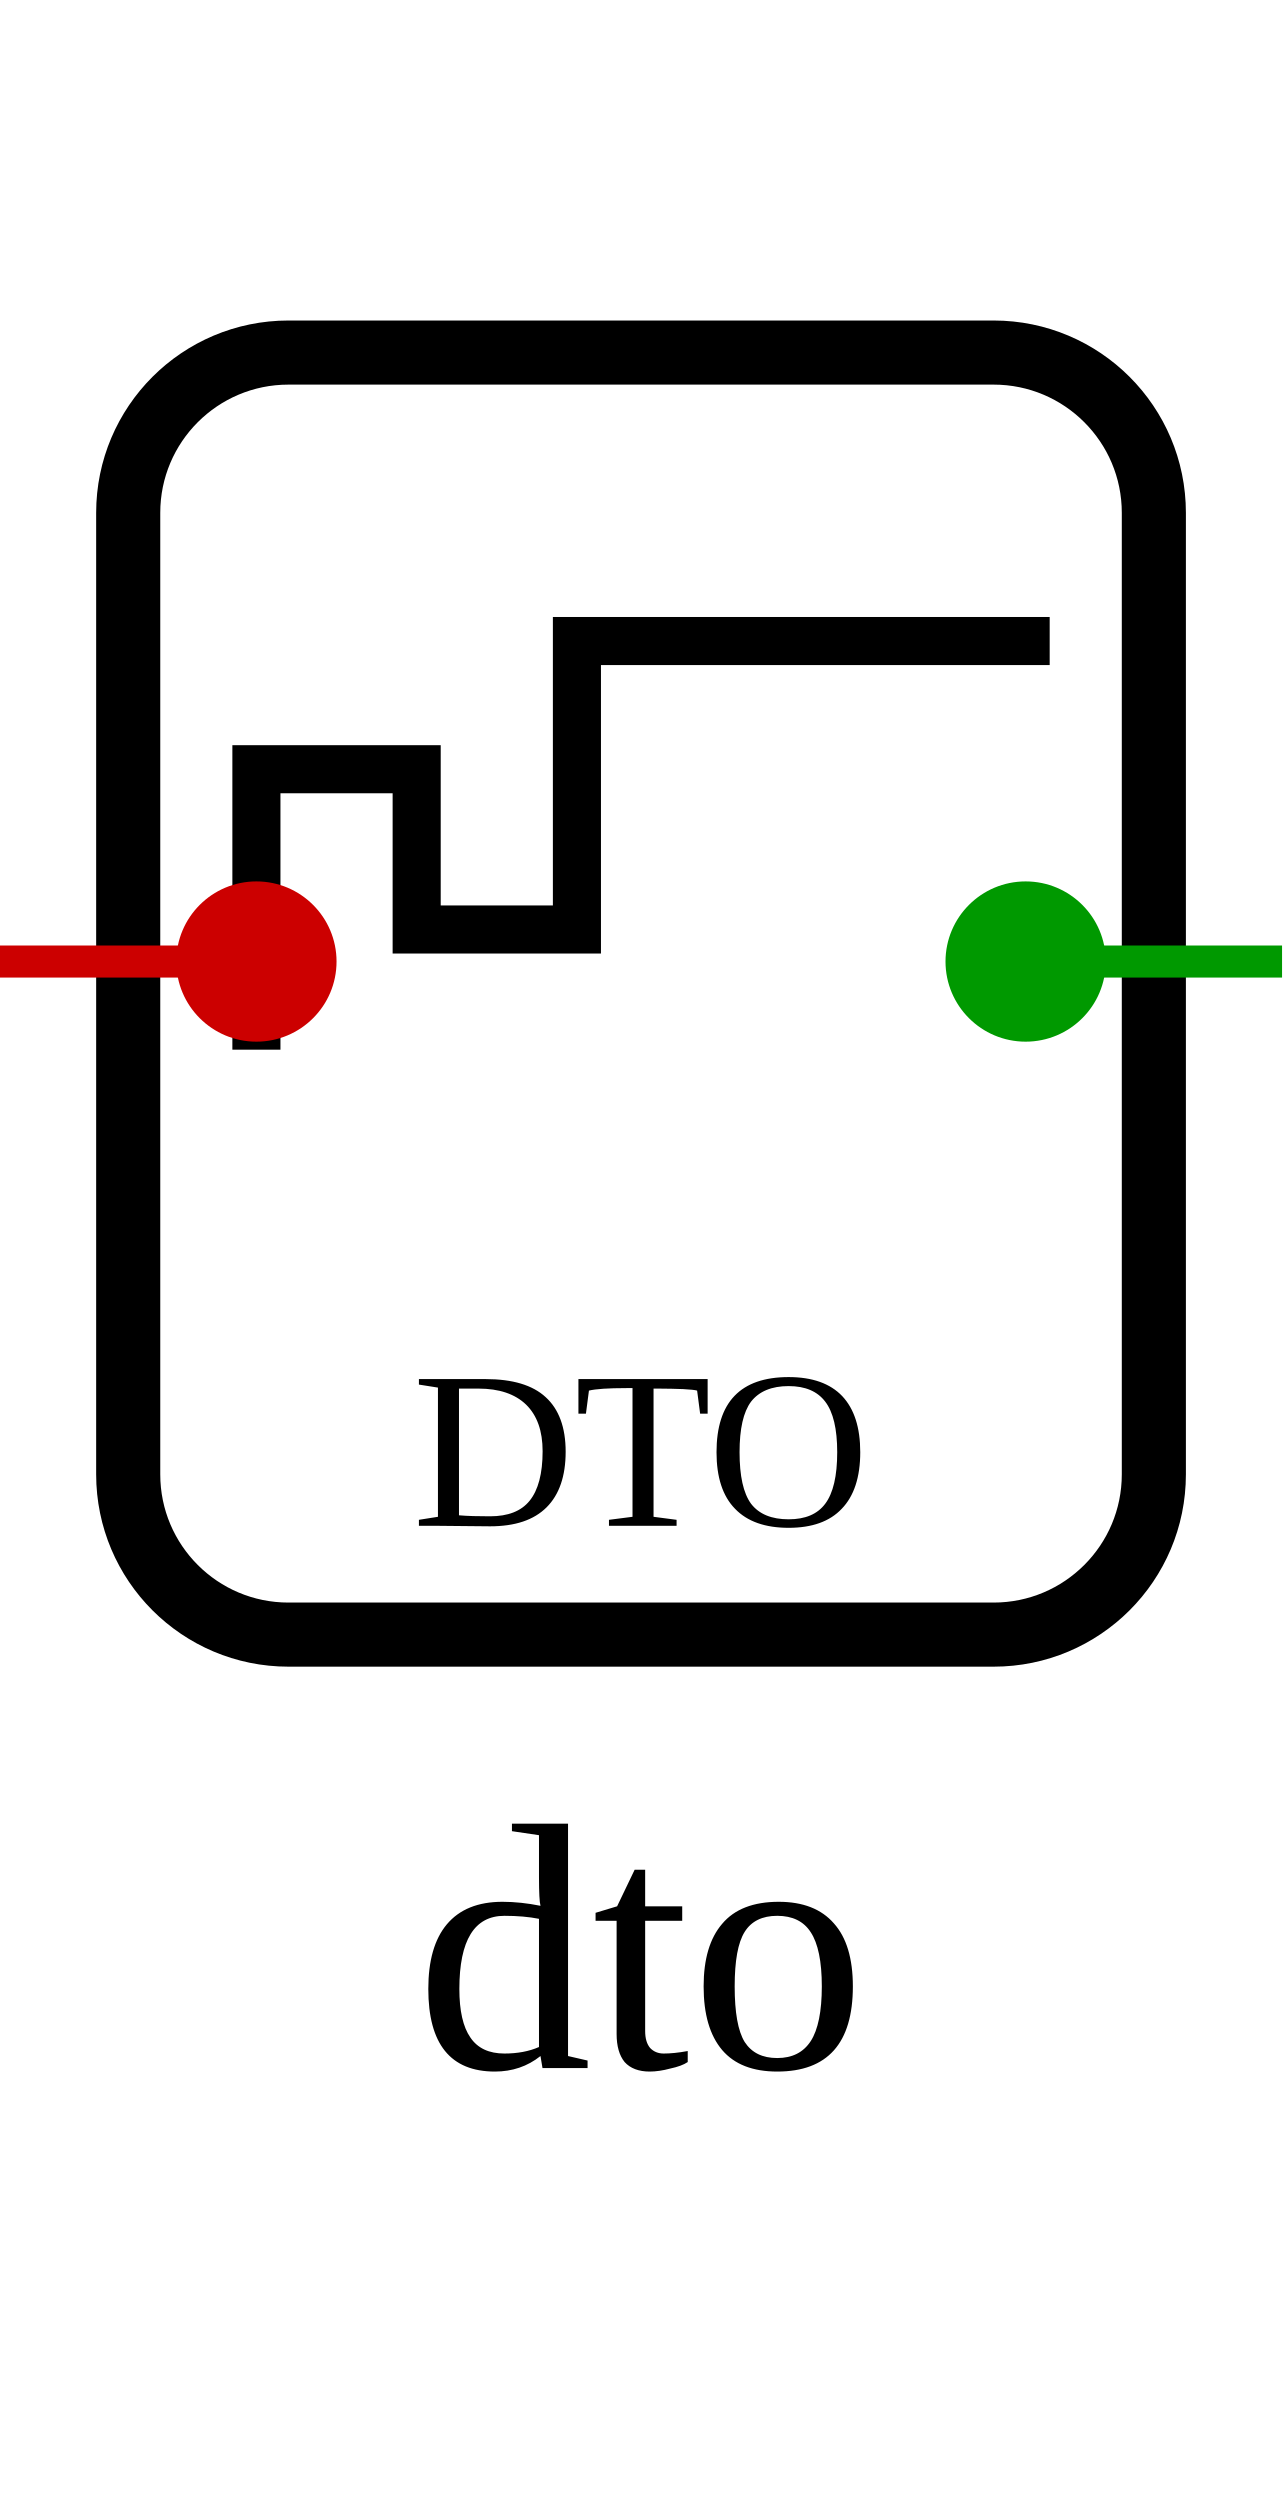
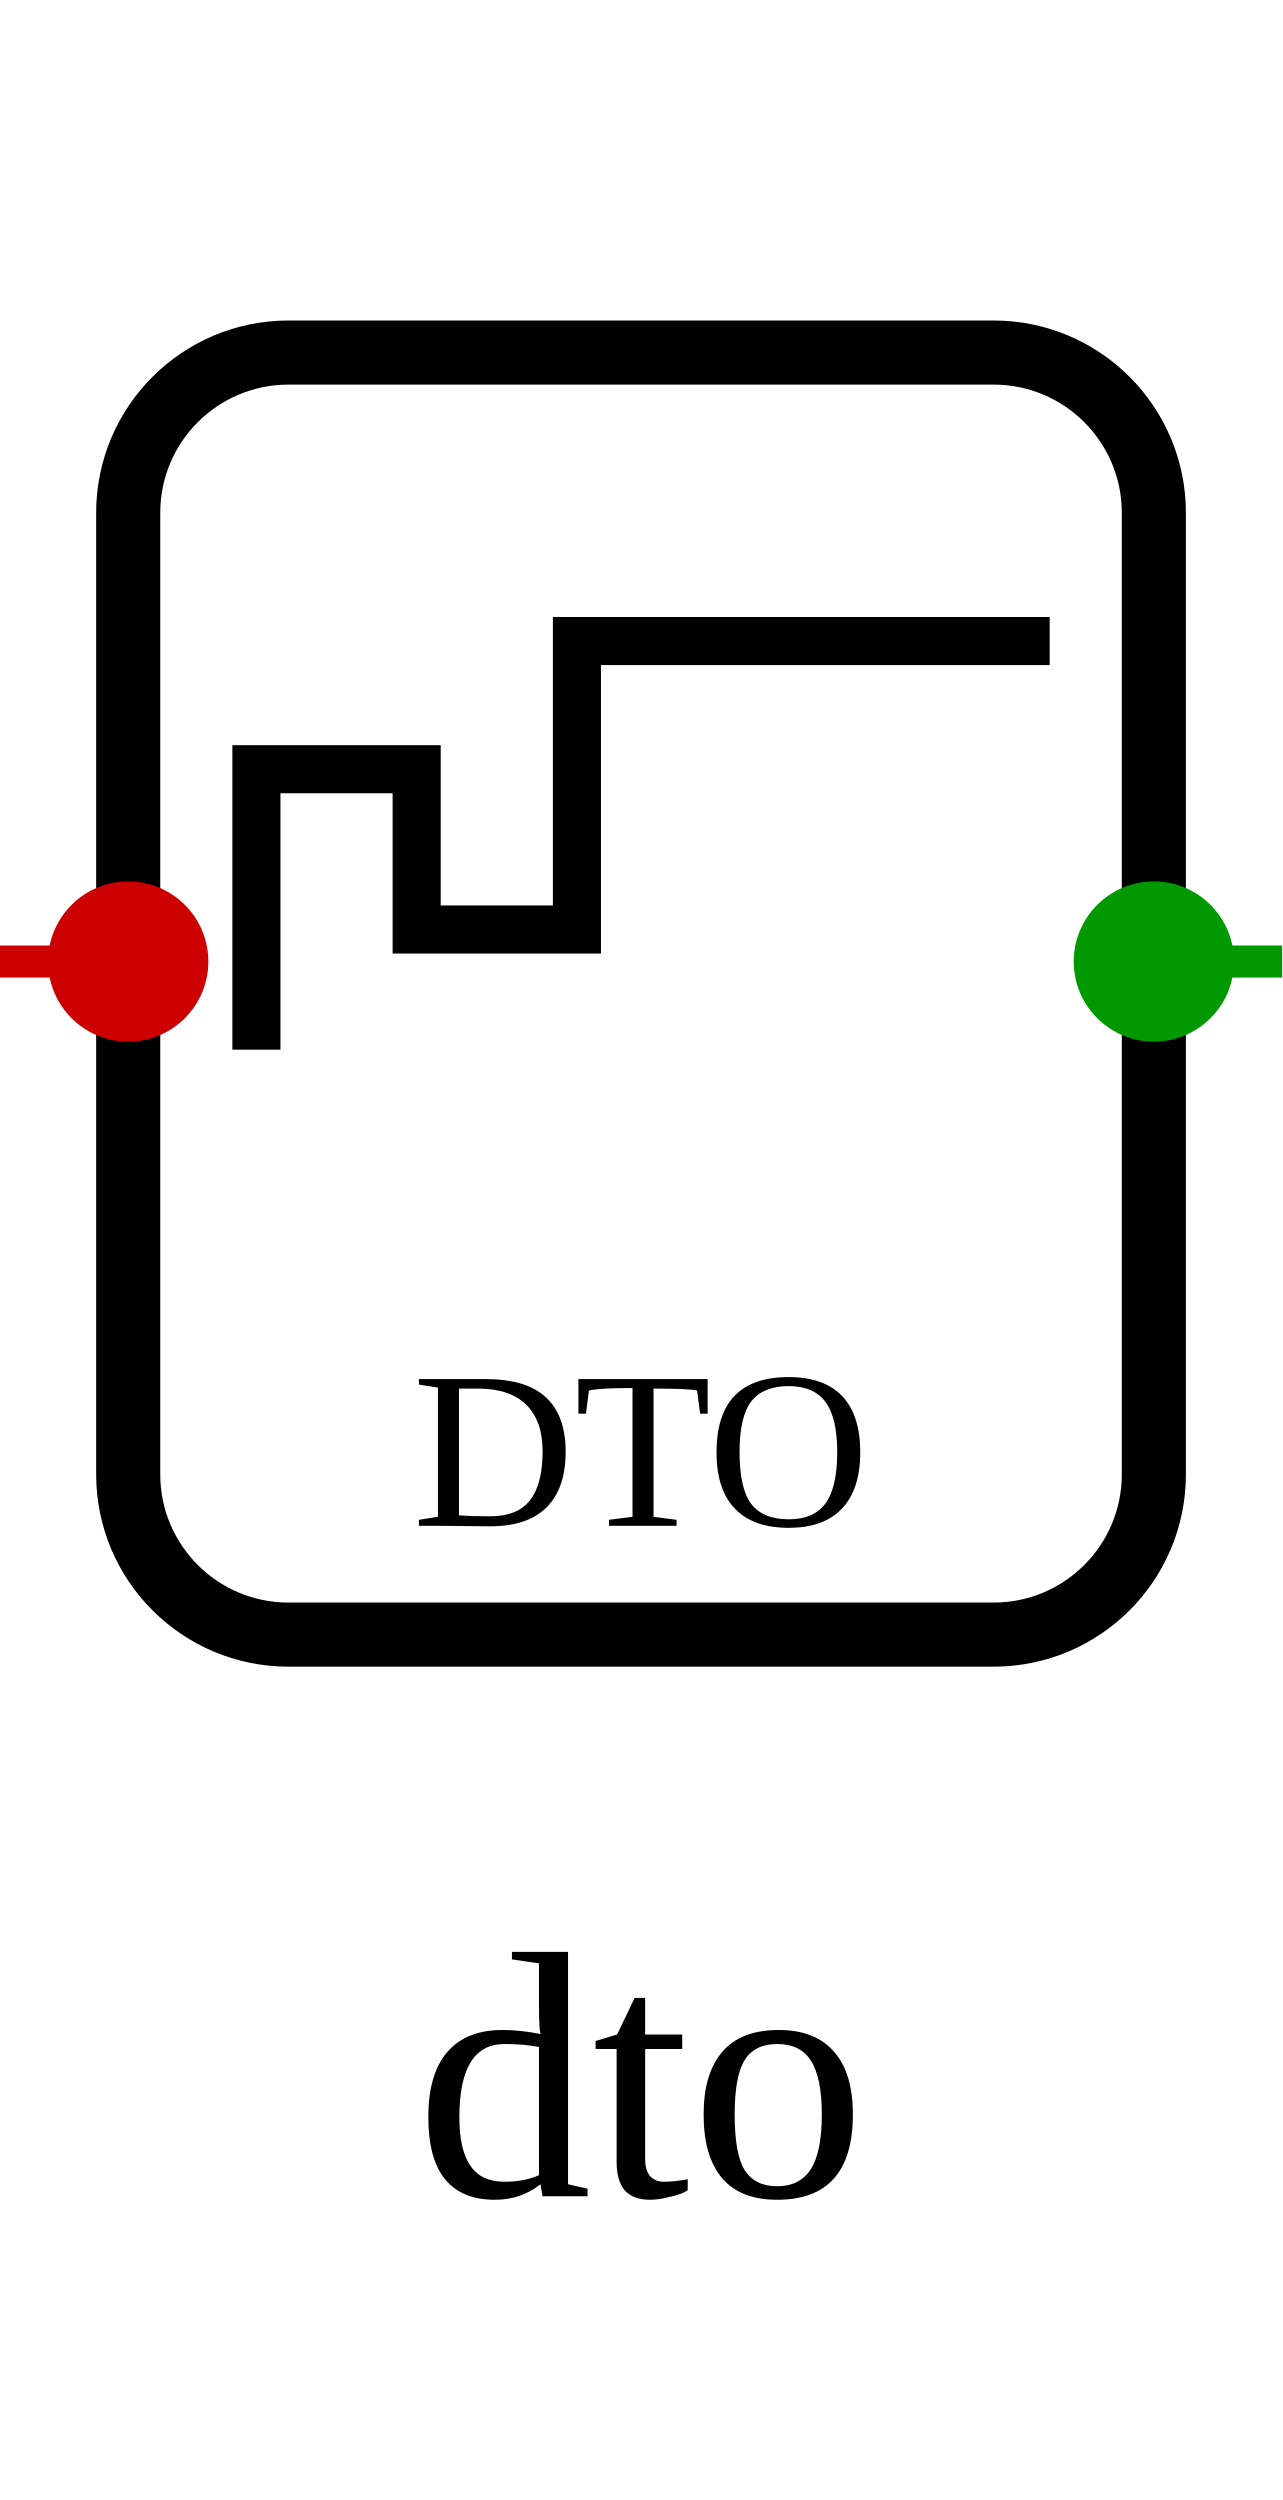
<svg xmlns="http://www.w3.org/2000/svg" width="40" height="78" viewBox="0 0 40 78">
  <rect x="4" y="11" width="32" height="40" rx="5" ry="5" fill="none" stroke="#000000" stroke-width="2" />
  <path d="M 8 32 L 8 24 L 13 24 L 13 29 L 18 29 L 18 20 L 32 20" fill="none" stroke="#000000" stroke-width="1.5" stroke-linecap="square" />
  <text x="20.0" y="46" font-size="7" fill="#000000" text-anchor="middle" dominant-baseline="middle">DTO</text>
-   <line x1="0" y1="30" x2="8" y2="30" stroke="#c00" stroke-width="1" />
-   <circle cx="8" cy="30" r="2.5" fill="#c00" />
-   <line x1="32" y1="30" x2="40" y2="30" stroke="#090" stroke-width="1" />
-   <circle cx="32" cy="30" r="2.5" fill="#090" />
-   <text x="20" y="62" font-size="11" fill="#000000" text-anchor="middle" dominant-baseline="middle">dto</text>
+   <line x1="0" y1="30" x2="4" y2="30" stroke="#c00" stroke-width="1" />
+   <circle cx="4" cy="30" r="2.5" fill="#c00" />
+   <line x1="36" y1="30" x2="40" y2="30" stroke="#090" stroke-width="1" />
+   <circle cx="36" cy="30" r="2.5" fill="#090" />
+   <text x="20" y="66" font-size="11" fill="#000000" text-anchor="middle" dominant-baseline="middle">dto</text>
</svg>
